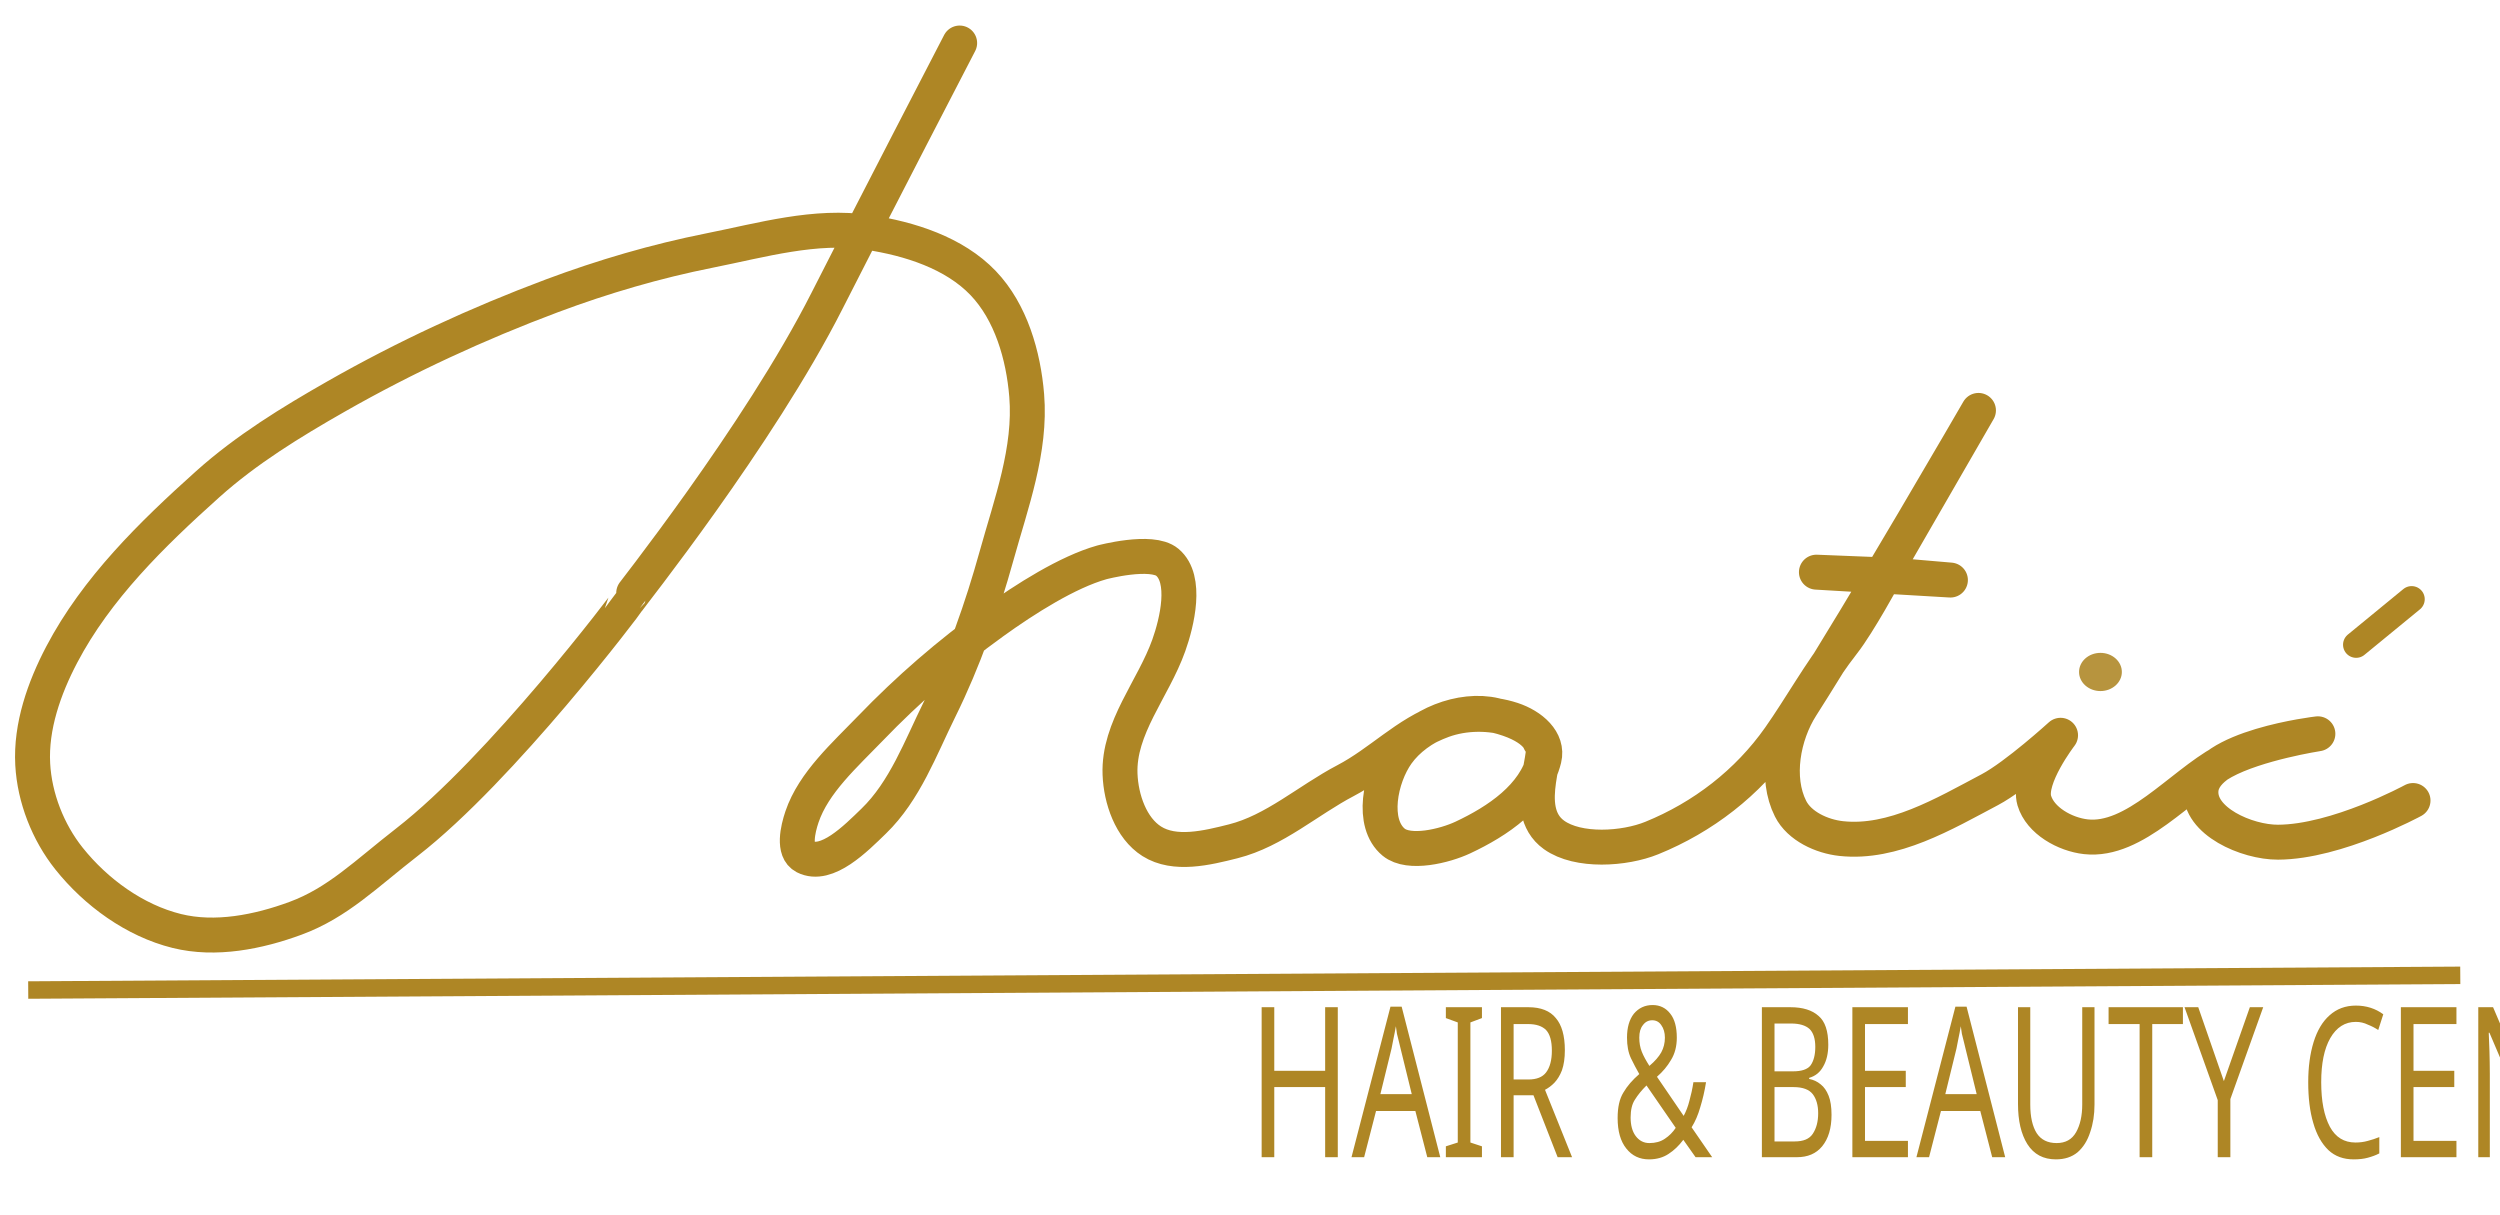
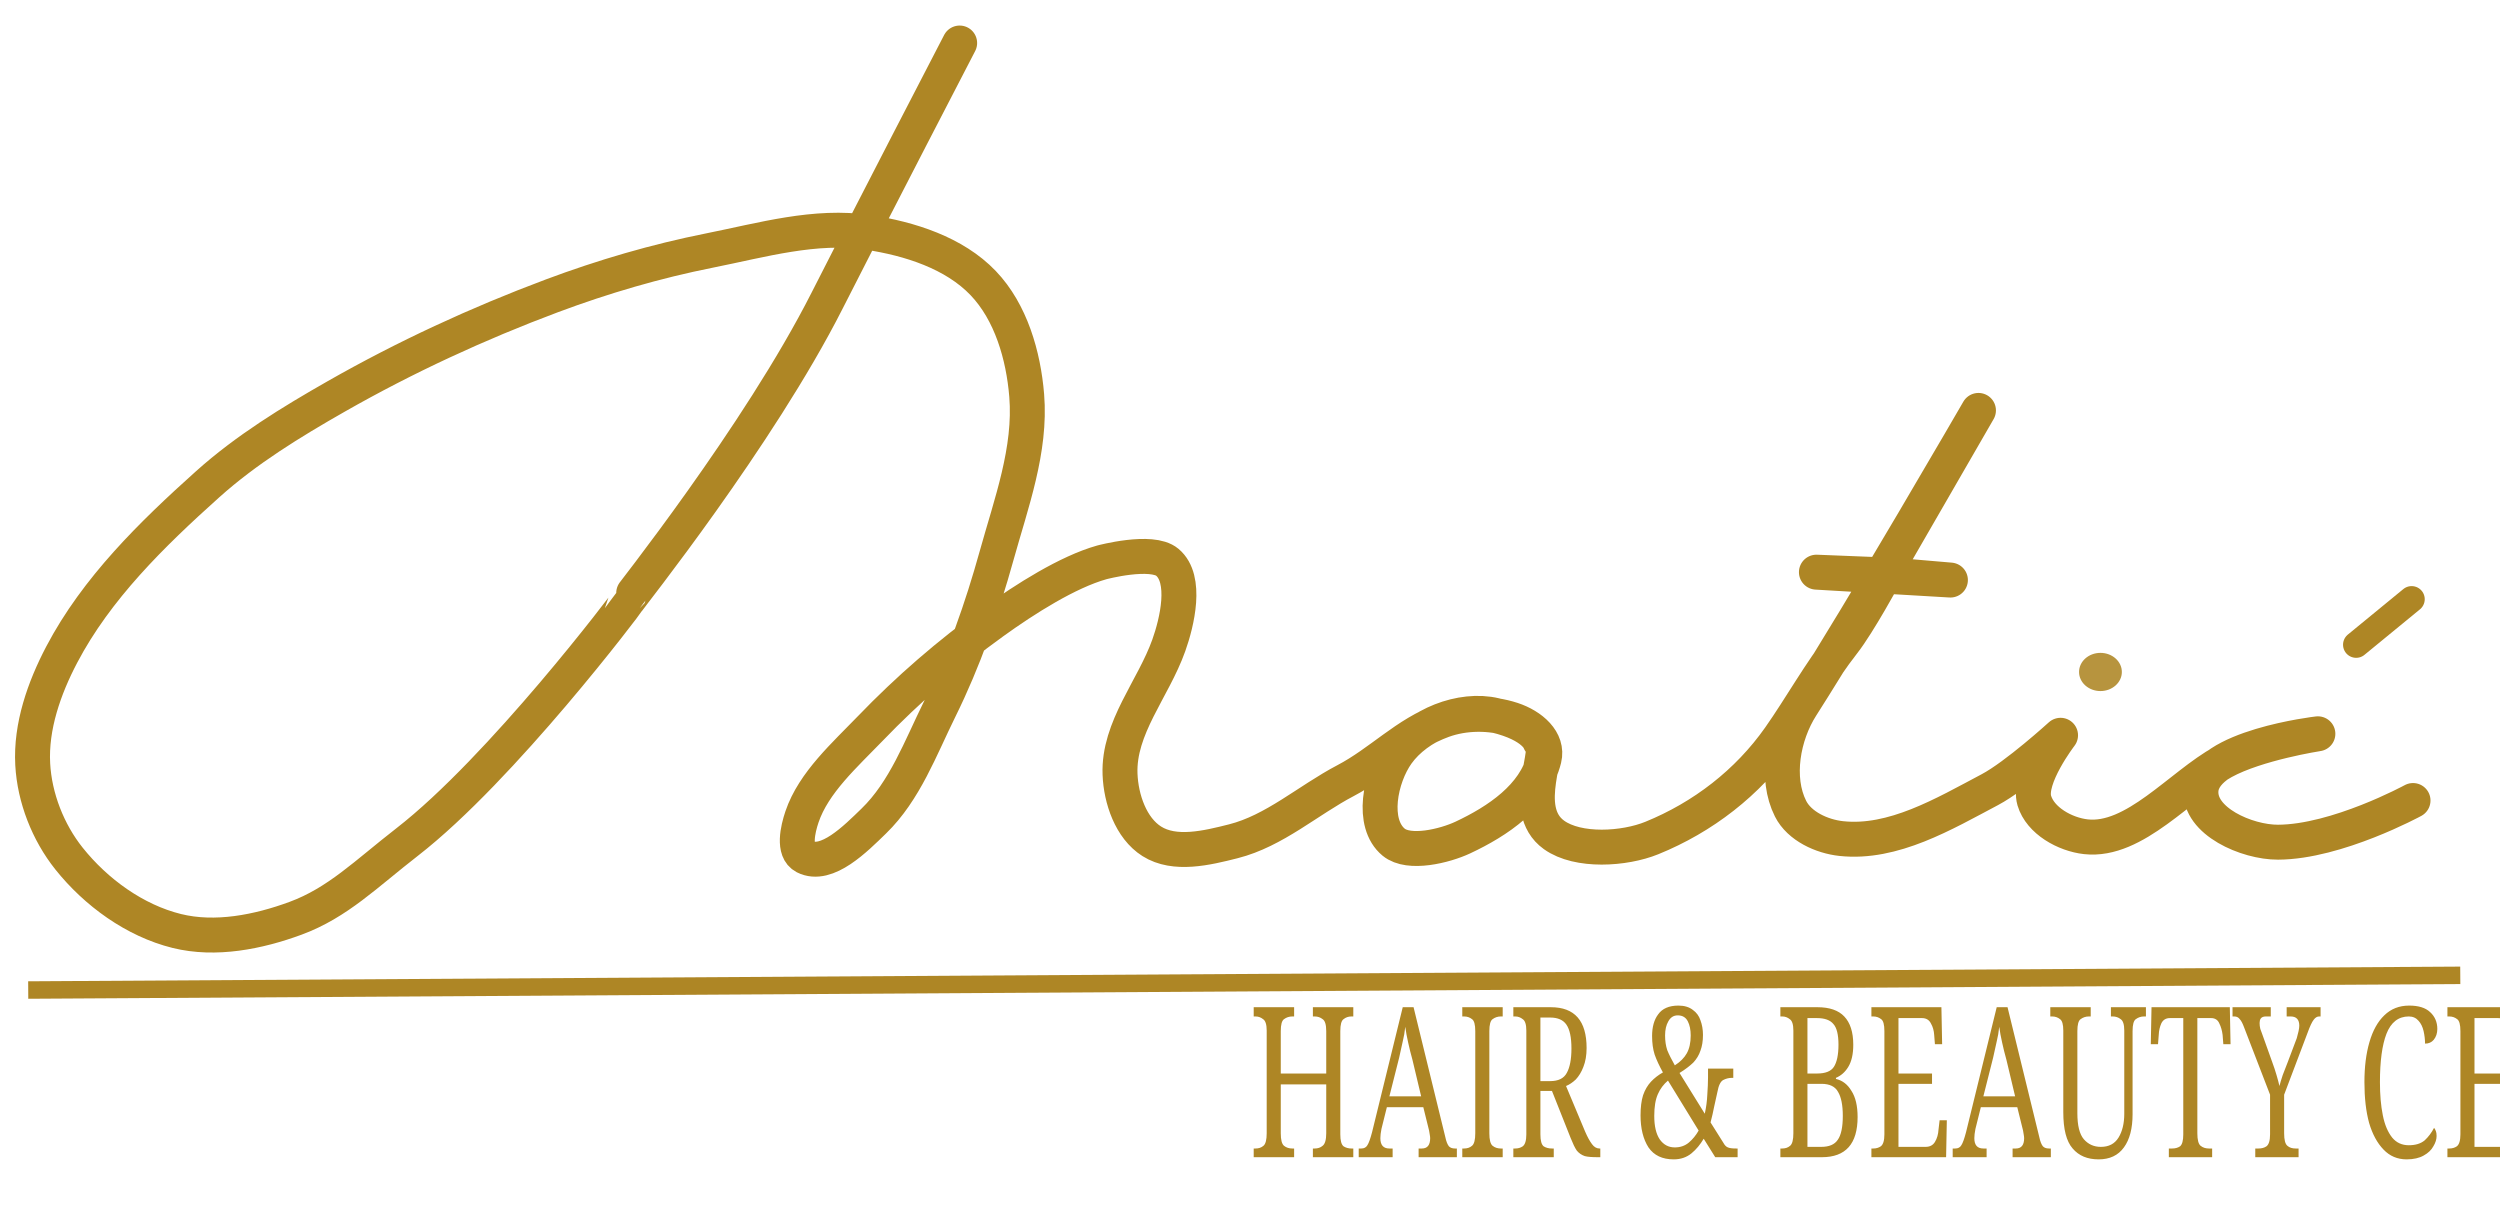
<svg xmlns="http://www.w3.org/2000/svg" xmlns:ns1="https://boxy-svg.com" viewBox="117.351 176.22 286.212 139.04">
+   <defs>
+     <style type="text/css">
+         @font-face {
+             font-family: 'Syamala Ramana';
+             src: url('../../fonts/Syamala Ramana Regular.otf') format('truetype');
+         }
+     </style>
+   </defs>
  <path style="stroke: #ae8625; fill: none; stroke-linecap: round; stroke-linejoin: round; stroke-width: 4px;" d="M 227.217 181.145 C 227.217 181.145 217.132 200.579 212.054 210.613 C 204.208 226.117 189.243 244.87 189.243 244.974 C 189.243 245.078 174.773 264.234 163.939 272.638 C 159.267 276.262 156.013 279.572 151.18 281.352 C 146.905 282.926 142.013 283.899 137.591 282.804 C 132.778 281.612 128.338 278.383 125.247 274.506 C 122.845 271.493 121.306 267.565 121.097 263.717 C 120.862 259.395 122.405 254.997 124.417 251.165 C 128.395 243.587 134.746 237.377 141.118 231.664 C 145.545 227.694 150.681 224.545 155.848 221.601 C 163.738 217.106 172.032 213.27 180.537 210.087 C 186.4 207.893 192.448 206.124 198.587 204.9 C 204.56 203.709 210.719 201.911 216.74 202.826 C 221.485 203.547 226.599 205.164 229.914 208.635 C 233.089 211.96 234.518 216.916 234.893 221.498 C 235.403 227.73 233.113 233.835 231.439 239.859 C 229.782 245.823 227.678 251.841 224.935 257.39 C 222.734 261.844 220.947 266.765 217.38 270.222 C 215.34 272.199 212.004 275.599 209.479 274.298 C 208.124 273.599 208.679 271.179 209.167 269.734 C 210.493 265.811 214.106 262.613 216.978 259.63 C 221.338 255.102 225.955 251.106 231.055 247.431 C 234.745 244.772 239.592 241.704 243.483 240.605 C 243.483 240.605 249.188 239.074 250.993 240.591 C 253.296 242.527 252.096 247.479 251.161 250.104 C 249.373 255.125 245.373 259.532 245.578 264.858 C 245.687 267.687 246.817 271.021 249.209 272.535 C 251.838 274.2 255.528 273.298 258.545 272.535 C 263.27 271.34 267.092 267.847 271.408 265.584 C 275.393 263.494 278.316 260.231 282.546 258.696 C 285.014 257.8 287.984 257.776 290.477 258.596 C 292.664 259.315 294.64 261.014 294.125 263.095 C 293.064 267.385 288.824 270.229 284.823 272.105 C 282.765 273.07 278.657 274.086 276.905 272.638 C 274.291 270.477 275.348 265.231 277.32 262.472 C 279.649 259.212 284.627 257.185 288.524 258.116 C 293.104 259.21 293.648 261.117 293.648 261.117 C 295.27 261.695 291.109 268.833 295.266 271.808 C 298.024 273.782 303.313 273.439 306.455 272.162 C 312.308 269.784 317.44 265.826 321.074 260.657 C 323.5 257.205 325.674 253.26 328.403 249.772 C 330.111 247.589 333.129 242.037 333.129 242.037 L 325.302 241.724 L 340.644 242.628 L 333.023 241.975 L 343.855 223.206 C 343.855 223.206 330.812 245.761 323.586 257.078 C 321.471 260.39 320.575 265.29 322.341 268.8 C 323.351 270.808 325.915 271.983 328.15 272.223 C 334.086 272.862 339.886 269.415 345.162 266.622 C 348.169 265.03 353.253 260.398 353.253 260.398 C 353.253 260.398 349.483 265.294 350.245 267.867 C 350.929 270.176 353.765 271.752 356.158 272.016 C 361.736 272.632 366.961 266.136 371.878 263.431 C 375.748 261.302 382.714 260.228 382.714 260.228 C 382.714 260.228 369.724 261.726 369.332 266.659 C 369.048 270.225 374.572 272.651 378.149 272.638 C 384.893 272.614 393.606 267.867 393.606 267.867" />
  <path style="fill: none; stroke: #ae8625; stroke-linecap: round; stroke-width: 3px;" d="M 387.094 250.032 L 393.445 244.819" transform="matrix(1, 0.000279, -0.000279, 1, 0.06939, -0.108682)" ns1:origin="0.391 0.736" />
  <path style="fill: none; stroke: #ae8625; stroke-width: 2px;" d="M 120.582 289.564 L 399.015 287.881" />
-   <text style="fill: rgb(174, 134, 37); font-family: &quot;Syamala Ramana&quot;; font-size: 6.028px; line-height: 9.242px; stroke-width: 0.302px; white-space: pre;" transform="matrix(2.644017, 0, 0, 3.981632, -481.2821, -937.3471)" x="280.461" y="312.948">HAIR &amp; BEAUTY CENTER</text>
+   <text style="fill: rgb(174, 134, 37); font-family: 'Syamala Ramana', serif; font-size: 6.028px; line-height: 9.242px; stroke-width: 0.302px; white-space: pre;" transform="matrix(2.644017, 0, 0, 3.981632, -481.2821, -937.3471)" x="280.461" y="312.948">HAIR &amp; BEAUTY CENTER</text>
  <ellipse style="fill-opacity: 0.88; stroke-width: 0px; stroke: none; fill: #ae8625;" cx="357.821" cy="253.15" rx="2.45" ry="2.186" />
</svg>
